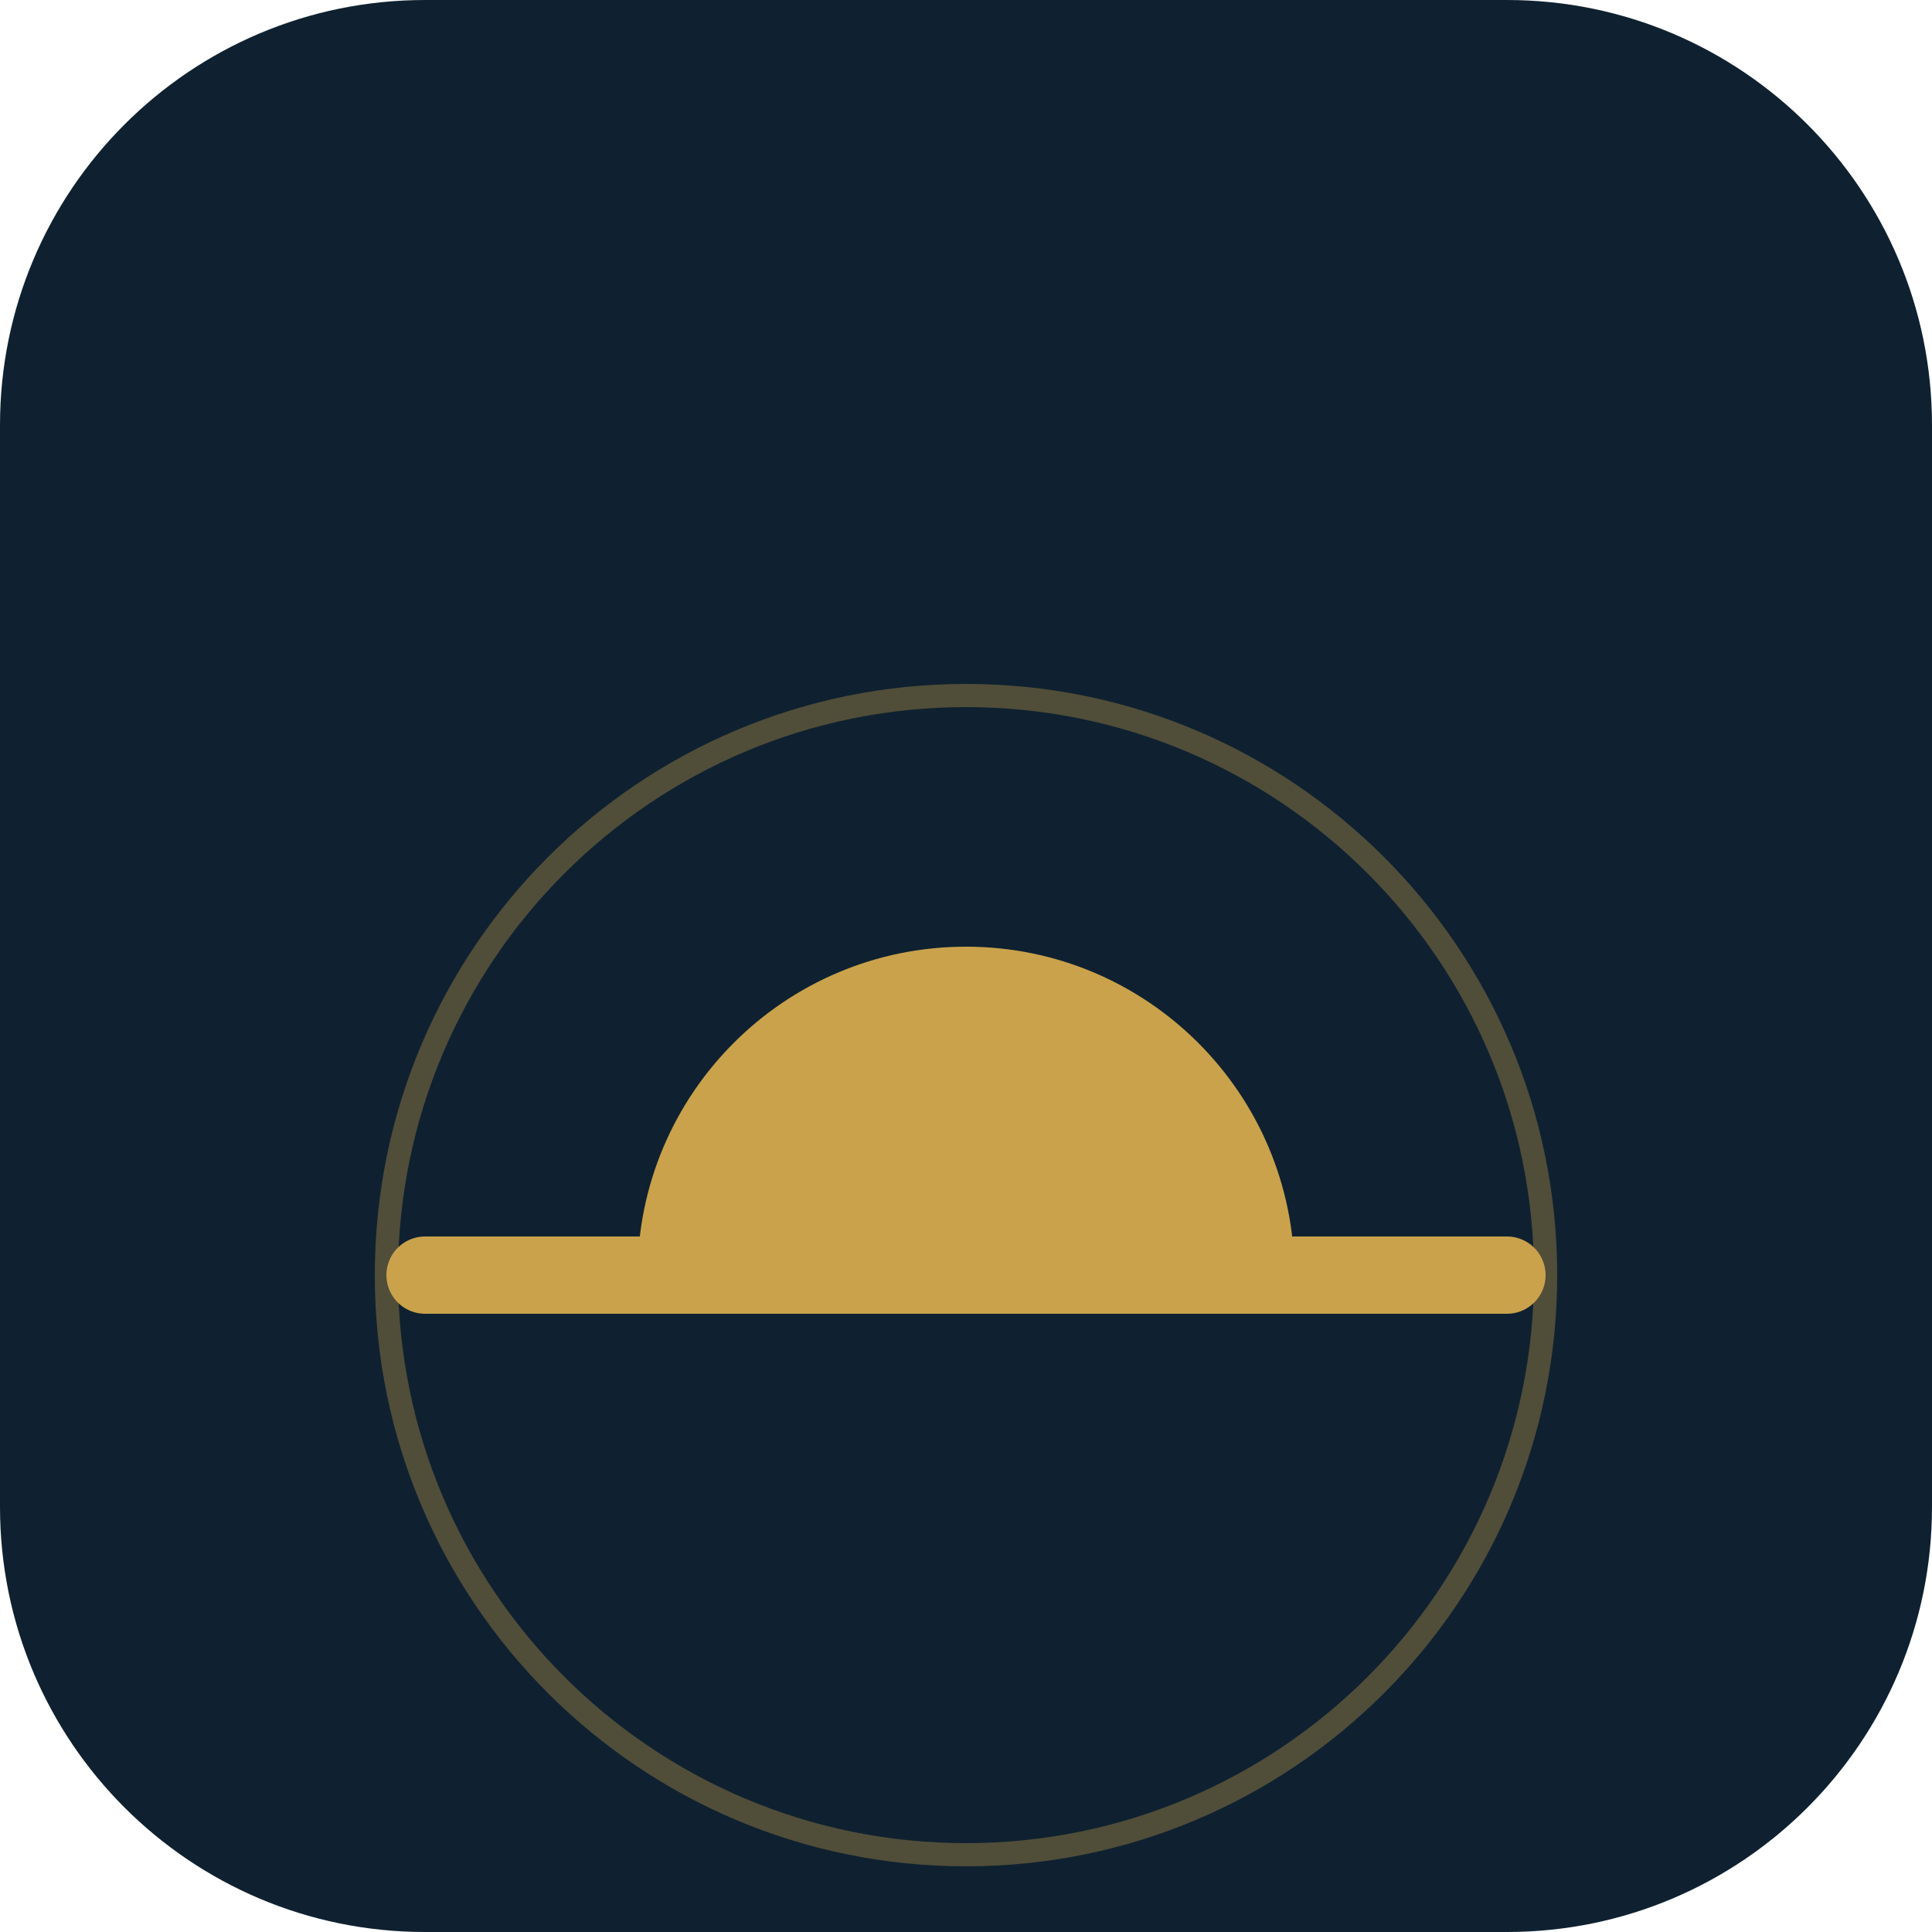
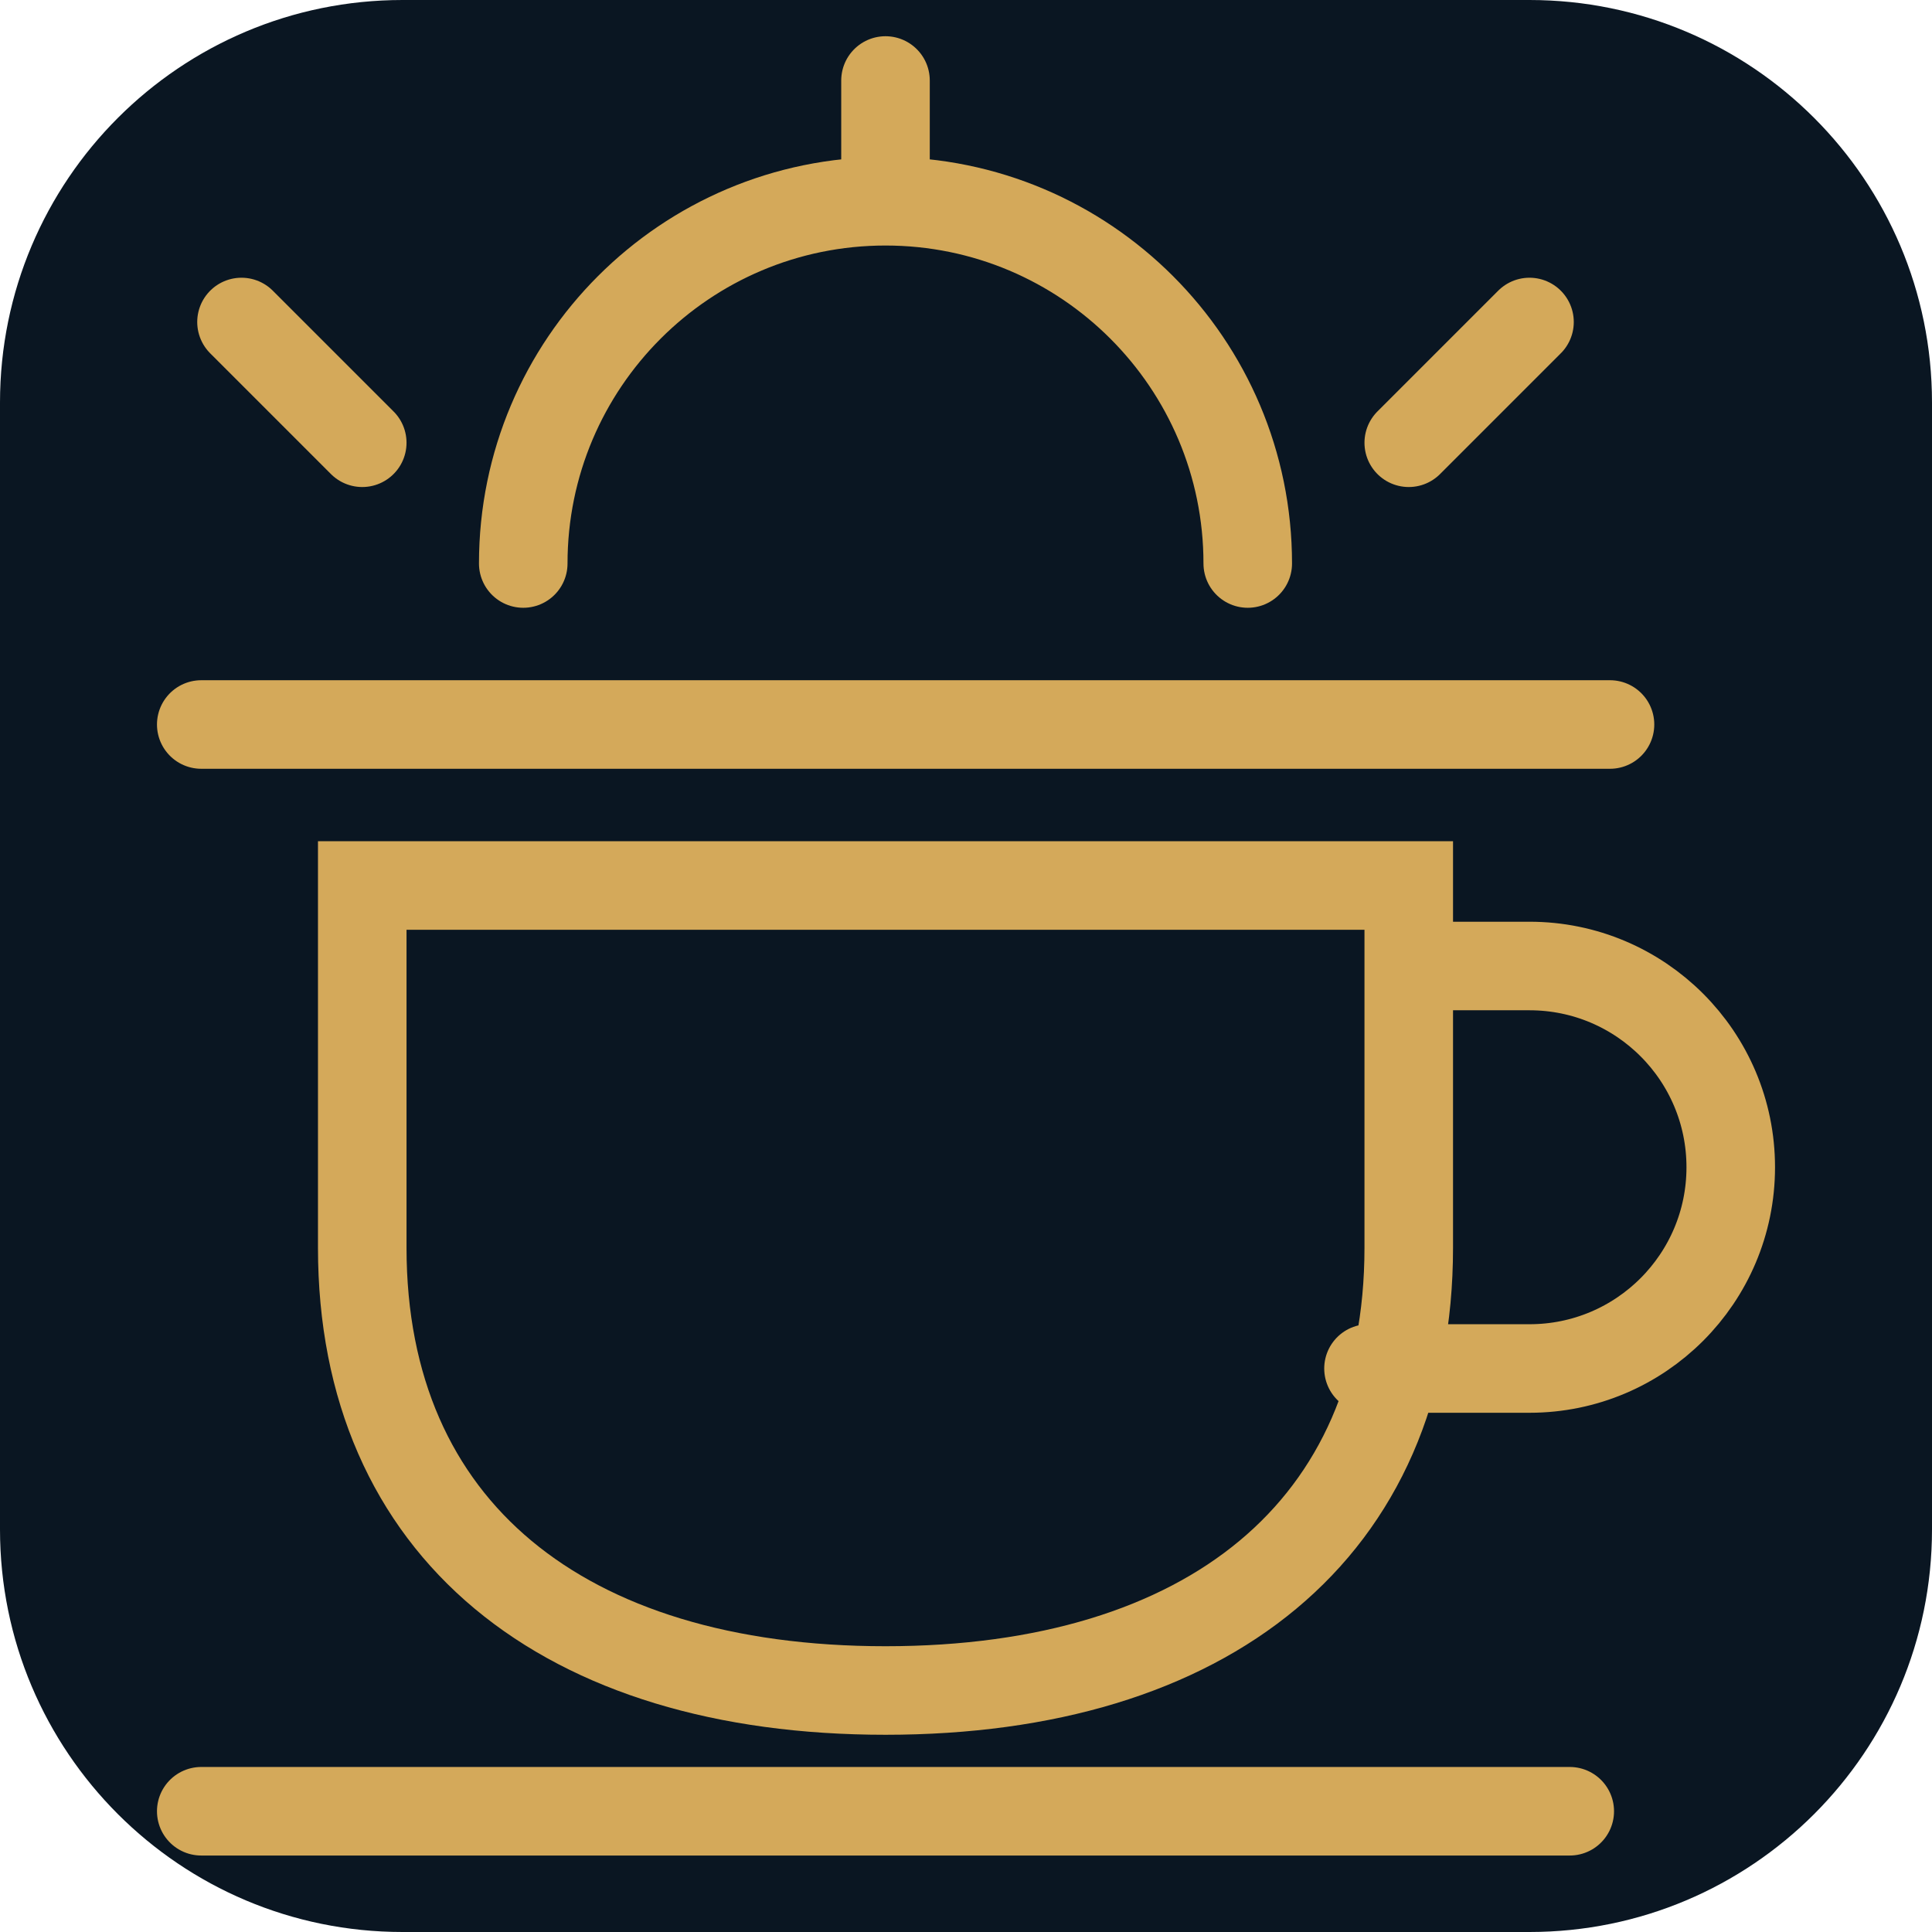
- <svg xmlns="http://www.w3.org/2000/svg" viewBox="0 0 100 100">
-   <rect width="100" height="100" rx="22" fill="#0f2130" />
-   <circle cx="50" cy="66" r="30" fill="none" stroke="#c9a24b" stroke-opacity="0.35" stroke-width="1.2" />
-   <line x1="22" y1="66" x2="78" y2="66" stroke="#c9a24b" stroke-width="4" stroke-linecap="round" />
-   <path d="M33 66 A17 17 0 0 1 67 66 Z" fill="#c9a24b" />
+ <svg xmlns="http://www.w3.org/2000/svg" viewBox="0 0 48 48" fill="none">
+   <rect width="48" height="48" rx="10" fill="#0a1622" />
+   <g stroke="#d4a95a" stroke-width="2.2" stroke-linecap="round">
+     <path d="M9 22h26v9c0 7-5 11-13 11S9 38 9 31v-9ZM35 24h3a5 5 0 0 1 0 10h-4M5 45h34M5 18h35M13 14a9 9 0 0 1 18 0M22 2v3M6 8l3 3M38 8l-3 3" />
+   </g>
</svg>
